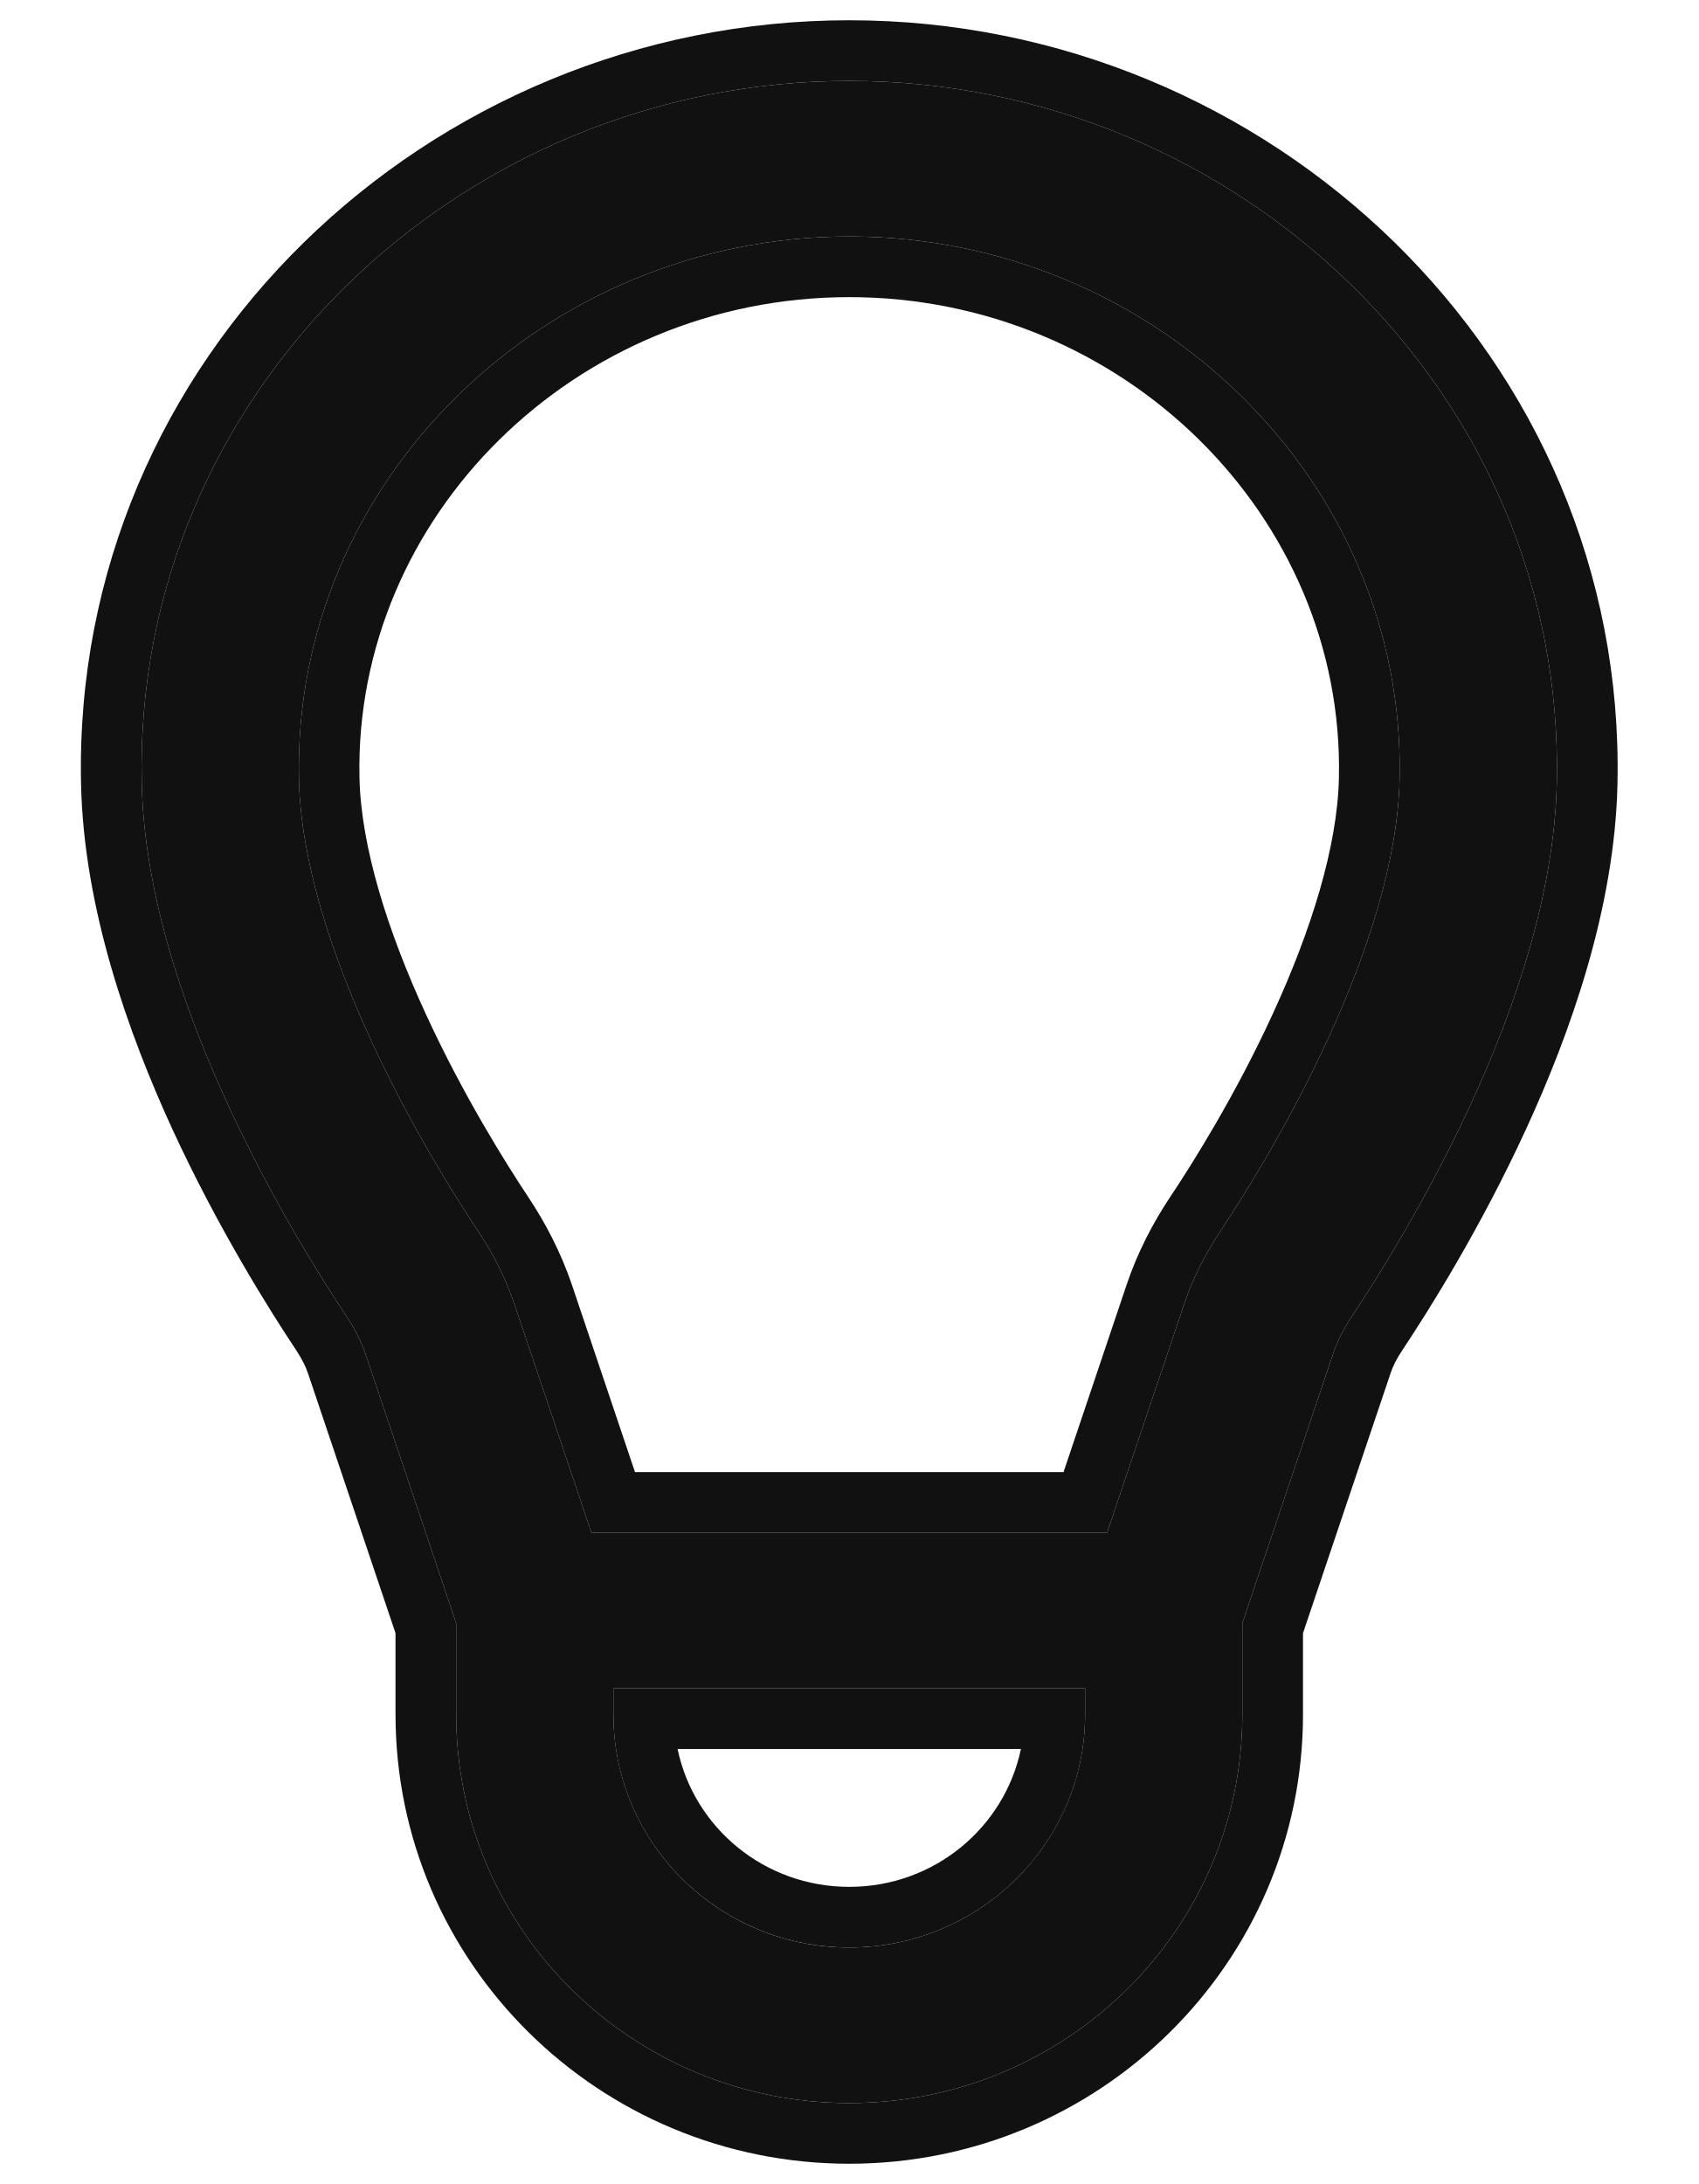
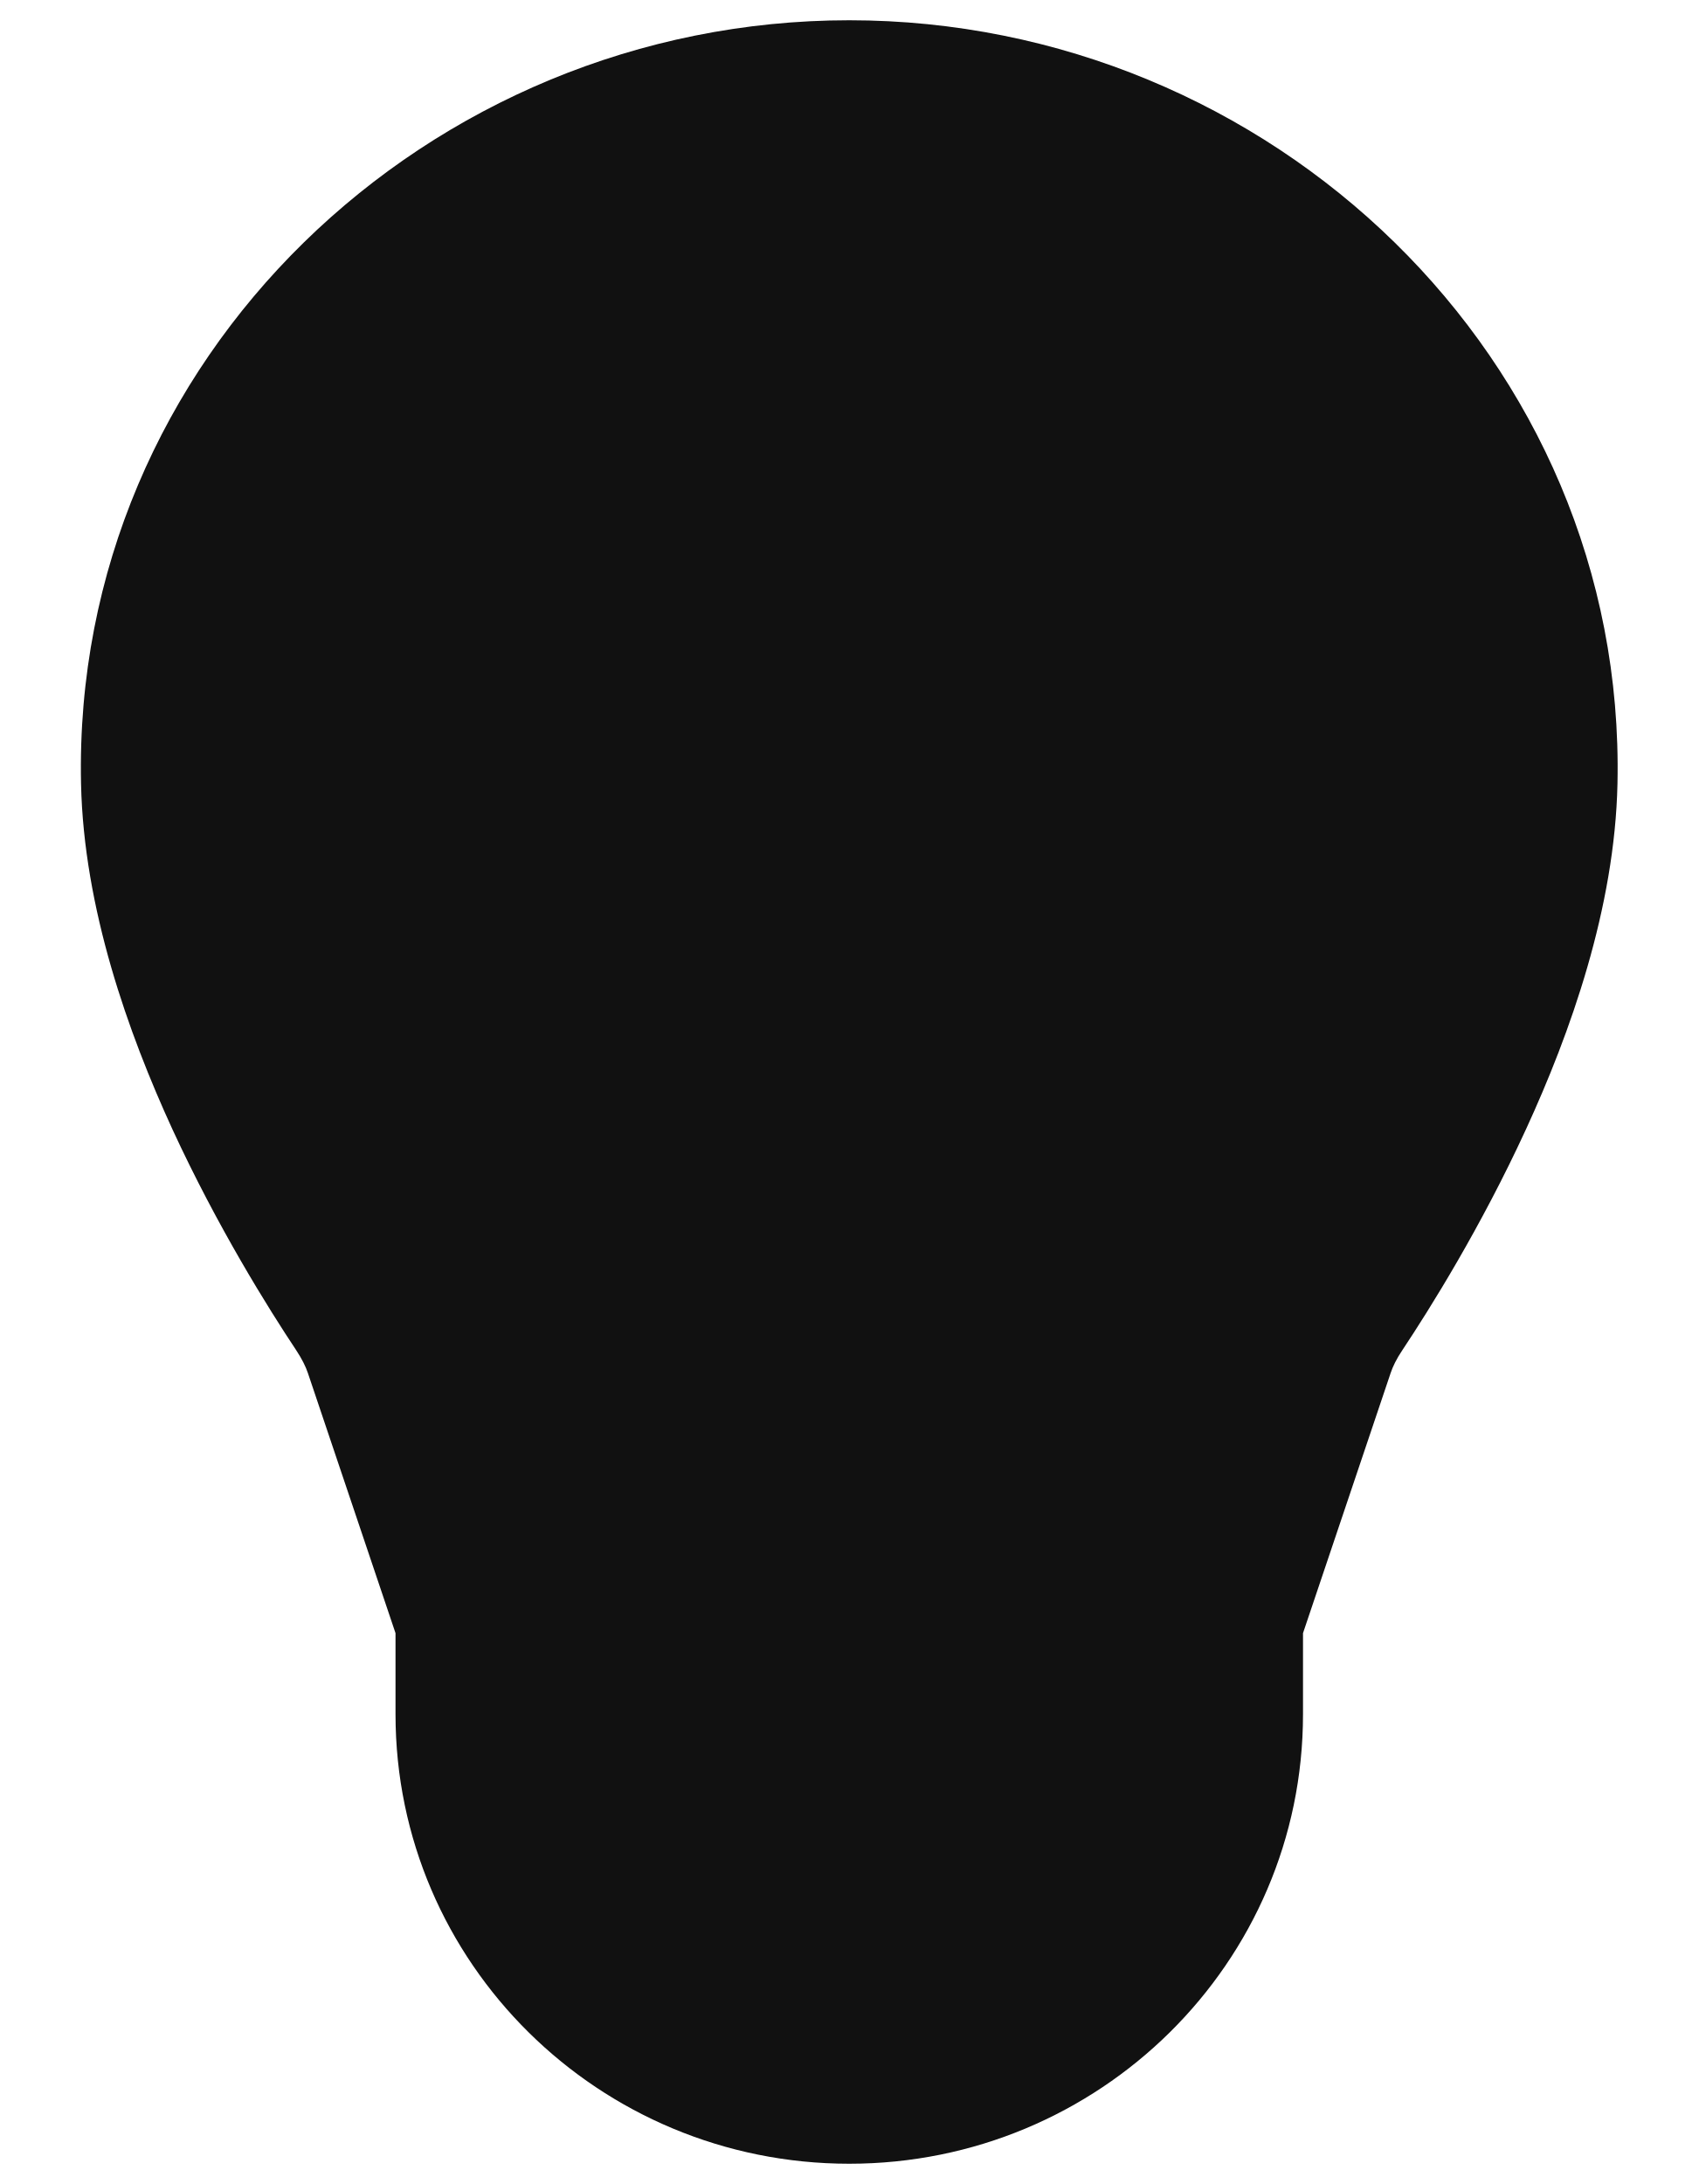
<svg xmlns="http://www.w3.org/2000/svg" width="14" height="18" viewBox="0 0 14 18" fill="none">
-   <path fill-rule="evenodd" clip-rule="evenodd" d="M7 1.949C4.482 1.949 2.411 3.968 2.464 6.422C2.478 7.091 2.729 7.858 3.055 8.567C3.376 9.265 3.744 9.851 3.939 10.144C4.06 10.326 4.166 10.528 4.241 10.752L4.875 12.633H9.125L9.759 10.752C9.834 10.528 9.94 10.326 10.061 10.144C10.255 9.851 10.623 9.265 10.944 8.567C11.27 7.858 11.522 7.091 11.536 6.422C11.589 3.968 9.518 1.949 7 1.949ZM8.944 13.915H5.056V14.128C5.056 15.19 5.926 16.051 7 16.051C8.073 16.051 8.944 15.19 8.944 14.128V13.915ZM3.76 13.378L3.012 11.157C2.977 11.056 2.926 10.953 2.856 10.849C2.64 10.524 2.234 9.877 1.876 9.098C1.522 8.329 1.188 7.375 1.168 6.45C1.099 3.241 3.792 0.667 7 0.667C10.208 0.667 12.901 3.241 12.832 6.45C12.812 7.375 12.478 8.329 12.124 9.098C11.765 9.877 11.359 10.524 11.143 10.849C11.074 10.953 11.022 11.056 10.988 11.157L10.24 13.378V14.128C10.24 15.898 8.789 17.333 7 17.333C5.21 17.333 3.76 15.898 3.76 14.128V13.378Z" fill="#111111" />
-   <path fill-rule="evenodd" clip-rule="evenodd" d="M7 2.449C4.743 2.449 2.917 4.256 2.963 6.412C2.976 6.979 3.194 7.672 3.51 8.358C3.816 9.024 4.169 9.587 4.355 9.867C4.496 10.079 4.623 10.321 4.715 10.592L5.234 12.133H8.766L9.285 10.592C9.376 10.321 9.503 10.079 9.644 9.867C9.831 9.587 10.184 9.024 10.49 8.358C10.806 7.672 11.024 6.979 11.036 6.412C11.083 4.256 9.256 2.449 7 2.449ZM9.125 12.633H4.875L4.241 10.752C4.166 10.528 4.06 10.326 3.939 10.144C3.744 9.851 3.376 9.265 3.055 8.567C2.729 7.858 2.478 7.091 2.464 6.422C2.411 3.968 4.482 1.949 7 1.949C9.518 1.949 11.589 3.968 11.536 6.422C11.522 7.091 11.27 7.858 10.944 8.567C10.623 9.265 10.255 9.851 10.061 10.144C9.94 10.326 9.834 10.528 9.759 10.752L9.125 12.633ZM5.077 14.415C5.063 14.321 5.056 14.226 5.056 14.128V13.915H8.944V14.128C8.944 14.226 8.937 14.321 8.923 14.415C8.783 15.341 7.975 16.051 7 16.051C6.025 16.051 5.217 15.341 5.077 14.415ZM8.415 14.415H5.585C5.719 15.06 6.298 15.551 7 15.551C7.702 15.551 8.28 15.06 8.415 14.415ZM3.26 13.46L2.538 11.317C2.52 11.263 2.489 11.2 2.44 11.126C2.216 10.789 1.795 10.118 1.421 9.307C1.057 8.514 0.69 7.486 0.668 6.46C0.592 2.952 3.531 0.167 7 0.167C10.469 0.167 13.407 2.952 13.332 6.46C13.31 7.486 12.943 8.514 12.578 9.307C12.205 10.118 11.784 10.789 11.56 11.126C11.51 11.2 11.48 11.263 11.462 11.317L10.74 13.46V14.128C10.74 16.179 9.06 17.833 7 17.833C4.939 17.833 3.26 16.18 3.26 14.128V13.46ZM3.76 13.378L3.012 11.157C2.977 11.056 2.926 10.953 2.856 10.849C2.64 10.524 2.234 9.877 1.876 9.098C1.522 8.329 1.188 7.375 1.168 6.45C1.099 3.241 3.792 0.667 7 0.667C10.208 0.667 12.901 3.241 12.832 6.45C12.812 7.375 12.478 8.329 12.124 9.098C11.765 9.877 11.359 10.524 11.143 10.849C11.074 10.953 11.022 11.056 10.988 11.157L10.24 13.378V14.128C10.24 15.898 8.789 17.333 7 17.333C5.21 17.333 3.76 15.898 3.76 14.128V13.378Z" fill="#111111" />
+   <path fillRule="evenodd" clipRule="evenodd" d="M7 1.949C4.482 1.949 2.411 3.968 2.464 6.422C2.478 7.091 2.729 7.858 3.055 8.567C3.376 9.265 3.744 9.851 3.939 10.144C4.06 10.326 4.166 10.528 4.241 10.752L4.875 12.633H9.125L9.759 10.752C9.834 10.528 9.94 10.326 10.061 10.144C10.255 9.851 10.623 9.265 10.944 8.567C11.27 7.858 11.522 7.091 11.536 6.422C11.589 3.968 9.518 1.949 7 1.949ZM8.944 13.915H5.056V14.128C5.056 15.19 5.926 16.051 7 16.051C8.073 16.051 8.944 15.19 8.944 14.128V13.915ZM3.76 13.378L3.012 11.157C2.977 11.056 2.926 10.953 2.856 10.849C2.64 10.524 2.234 9.877 1.876 9.098C1.522 8.329 1.188 7.375 1.168 6.45C1.099 3.241 3.792 0.667 7 0.667C10.208 0.667 12.901 3.241 12.832 6.45C12.812 7.375 12.478 8.329 12.124 9.098C11.765 9.877 11.359 10.524 11.143 10.849C11.074 10.953 11.022 11.056 10.988 11.157L10.24 13.378V14.128C10.24 15.898 8.789 17.333 7 17.333C5.21 17.333 3.76 15.898 3.76 14.128V13.378Z" fill="#111111" />
+   <path fillRule="evenodd" clipRule="evenodd" d="M7 2.449C4.743 2.449 2.917 4.256 2.963 6.412C2.976 6.979 3.194 7.672 3.51 8.358C3.816 9.024 4.169 9.587 4.355 9.867C4.496 10.079 4.623 10.321 4.715 10.592L5.234 12.133H8.766L9.285 10.592C9.376 10.321 9.503 10.079 9.644 9.867C9.831 9.587 10.184 9.024 10.49 8.358C10.806 7.672 11.024 6.979 11.036 6.412C11.083 4.256 9.256 2.449 7 2.449ZM9.125 12.633H4.875L4.241 10.752C4.166 10.528 4.06 10.326 3.939 10.144C3.744 9.851 3.376 9.265 3.055 8.567C2.729 7.858 2.478 7.091 2.464 6.422C2.411 3.968 4.482 1.949 7 1.949C9.518 1.949 11.589 3.968 11.536 6.422C11.522 7.091 11.27 7.858 10.944 8.567C10.623 9.265 10.255 9.851 10.061 10.144C9.94 10.326 9.834 10.528 9.759 10.752L9.125 12.633ZM5.077 14.415C5.063 14.321 5.056 14.226 5.056 14.128V13.915H8.944V14.128C8.944 14.226 8.937 14.321 8.923 14.415C8.783 15.341 7.975 16.051 7 16.051C6.025 16.051 5.217 15.341 5.077 14.415ZM8.415 14.415H5.585C5.719 15.06 6.298 15.551 7 15.551C7.702 15.551 8.28 15.06 8.415 14.415ZM3.26 13.46L2.538 11.317C2.52 11.263 2.489 11.2 2.44 11.126C2.216 10.789 1.795 10.118 1.421 9.307C1.057 8.514 0.69 7.486 0.668 6.46C0.592 2.952 3.531 0.167 7 0.167C10.469 0.167 13.407 2.952 13.332 6.46C13.31 7.486 12.943 8.514 12.578 9.307C12.205 10.118 11.784 10.789 11.56 11.126C11.51 11.2 11.48 11.263 11.462 11.317L10.74 13.46V14.128C10.74 16.179 9.06 17.833 7 17.833C4.939 17.833 3.26 16.18 3.26 14.128V13.46ZM3.76 13.378L3.012 11.157C2.977 11.056 2.926 10.953 2.856 10.849C2.64 10.524 2.234 9.877 1.876 9.098C1.522 8.329 1.188 7.375 1.168 6.45C1.099 3.241 3.792 0.667 7 0.667C10.208 0.667 12.901 3.241 12.832 6.45C12.812 7.375 12.478 8.329 12.124 9.098C11.765 9.877 11.359 10.524 11.143 10.849C11.074 10.953 11.022 11.056 10.988 11.157L10.24 13.378V14.128C10.24 15.898 8.789 17.333 7 17.333C5.21 17.333 3.76 15.898 3.76 14.128V13.378Z" fill="#111111" />
</svg>
